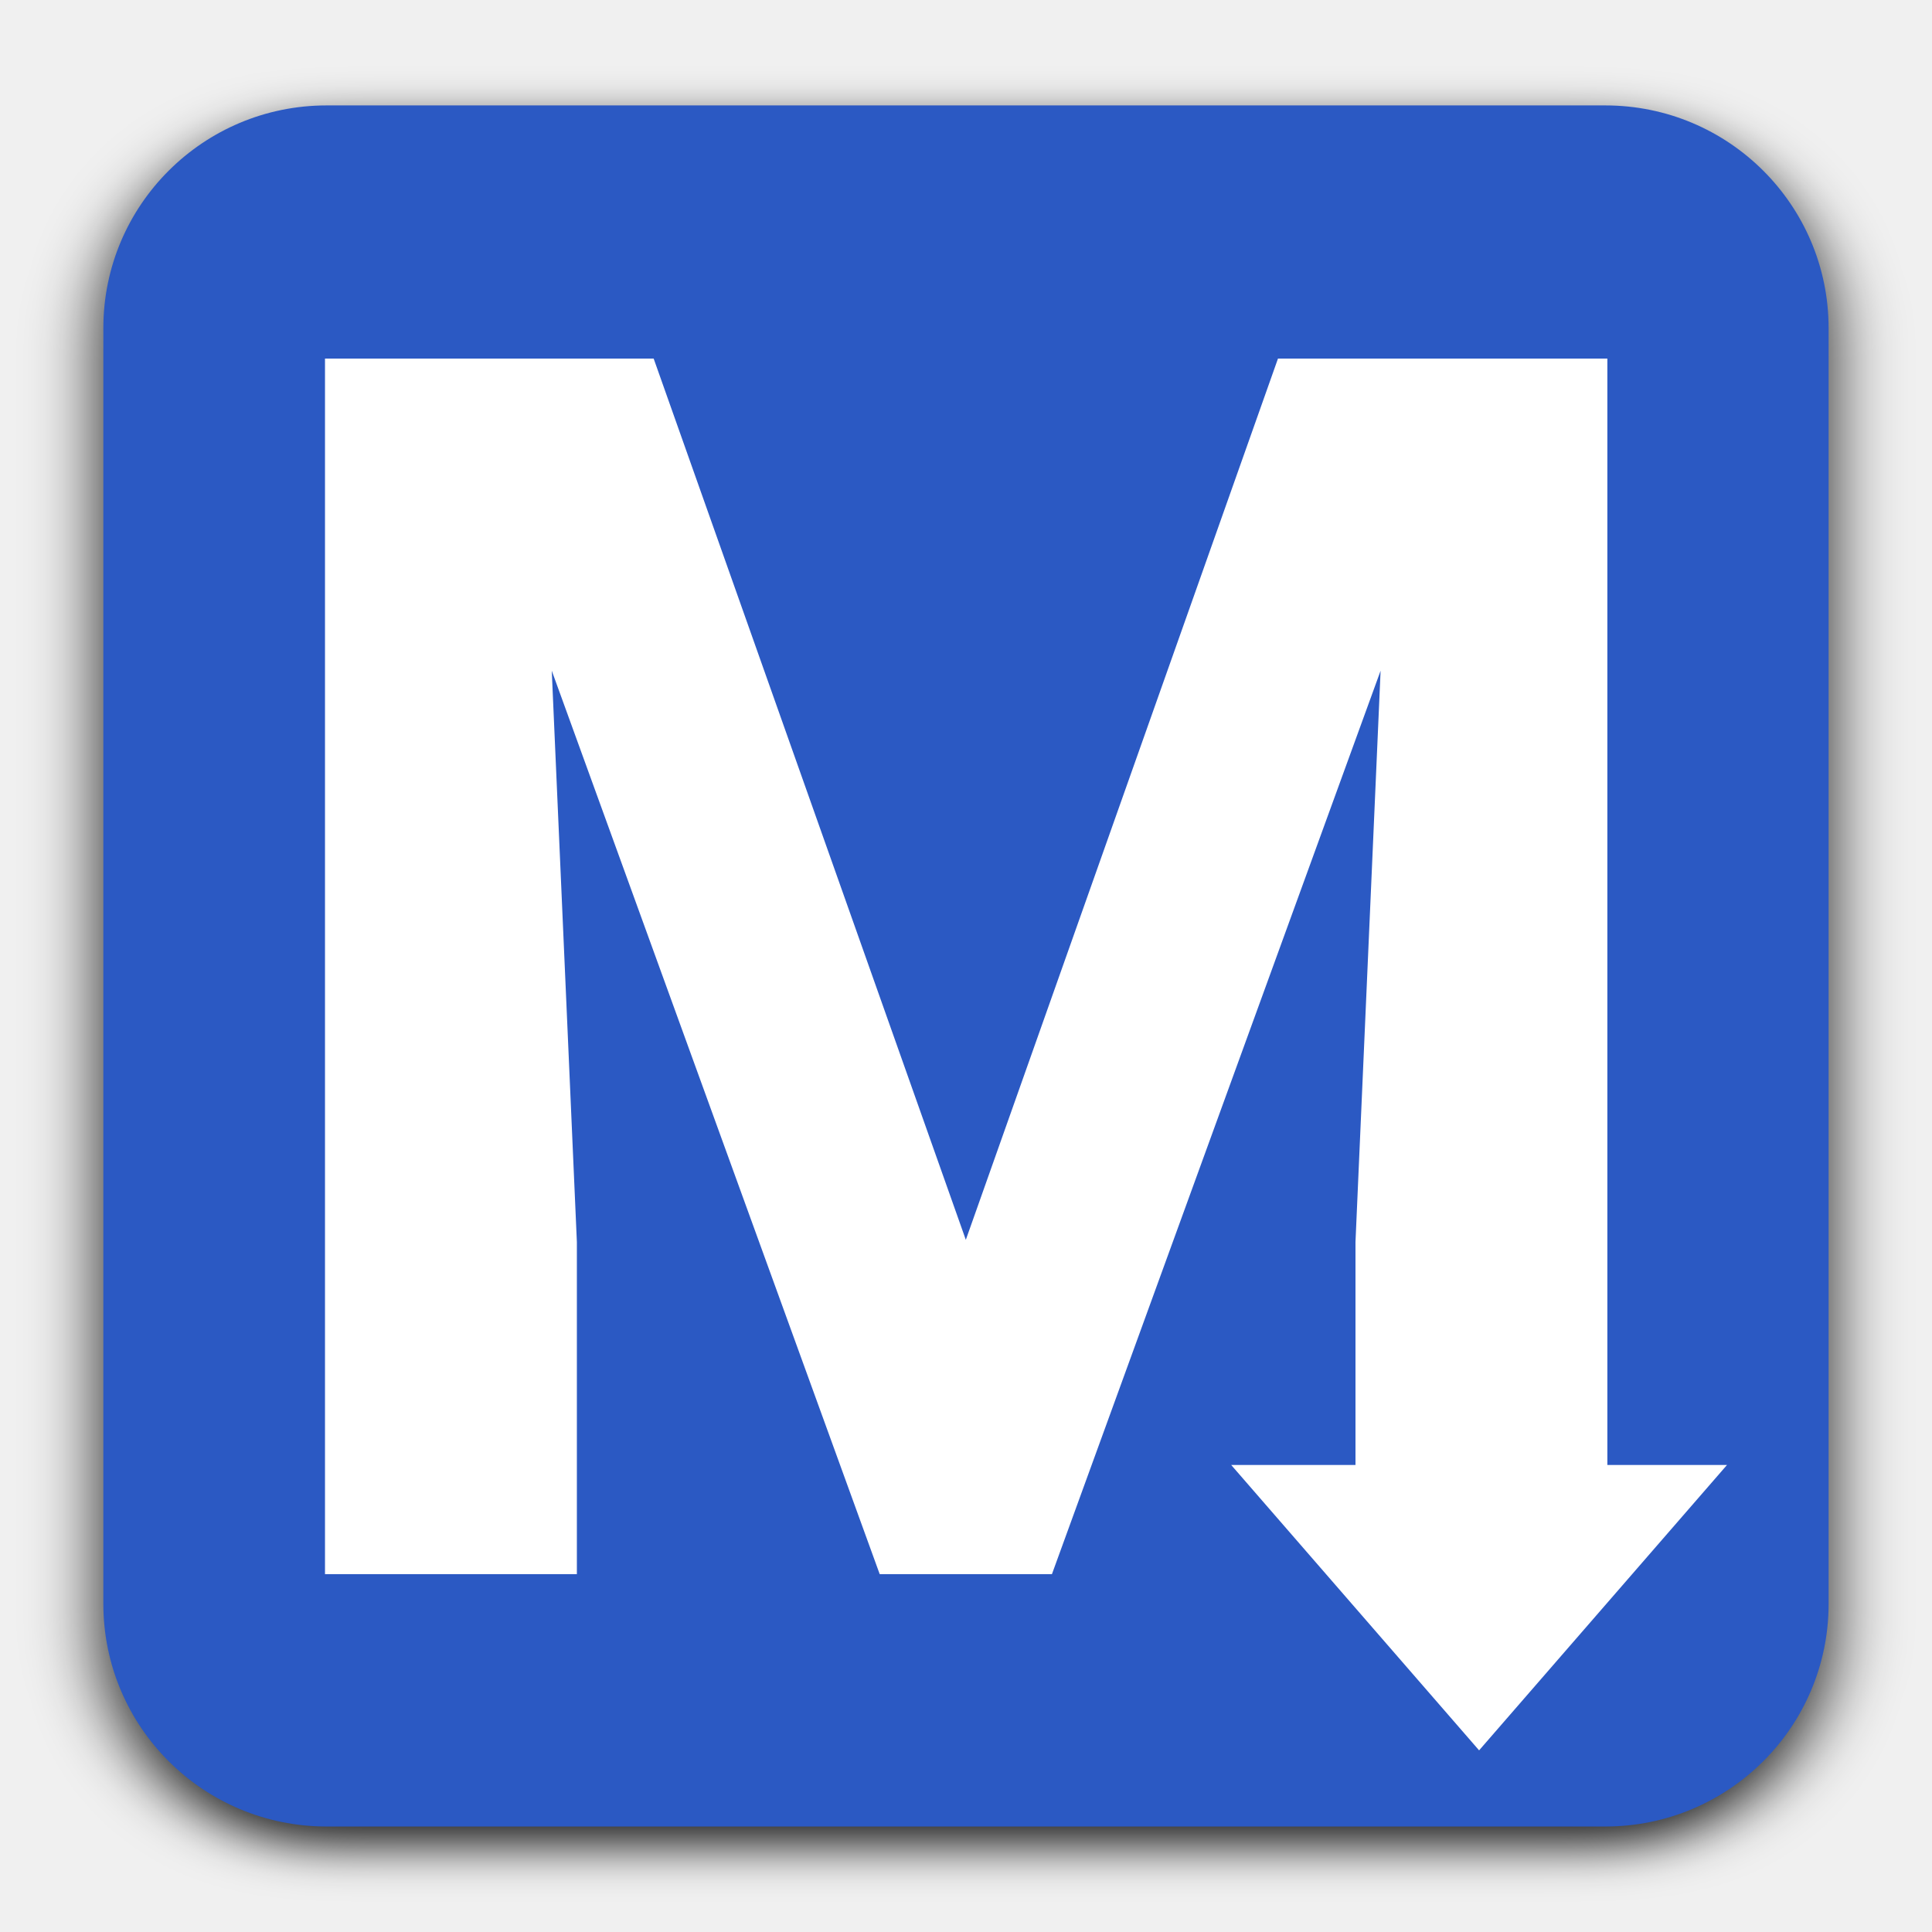
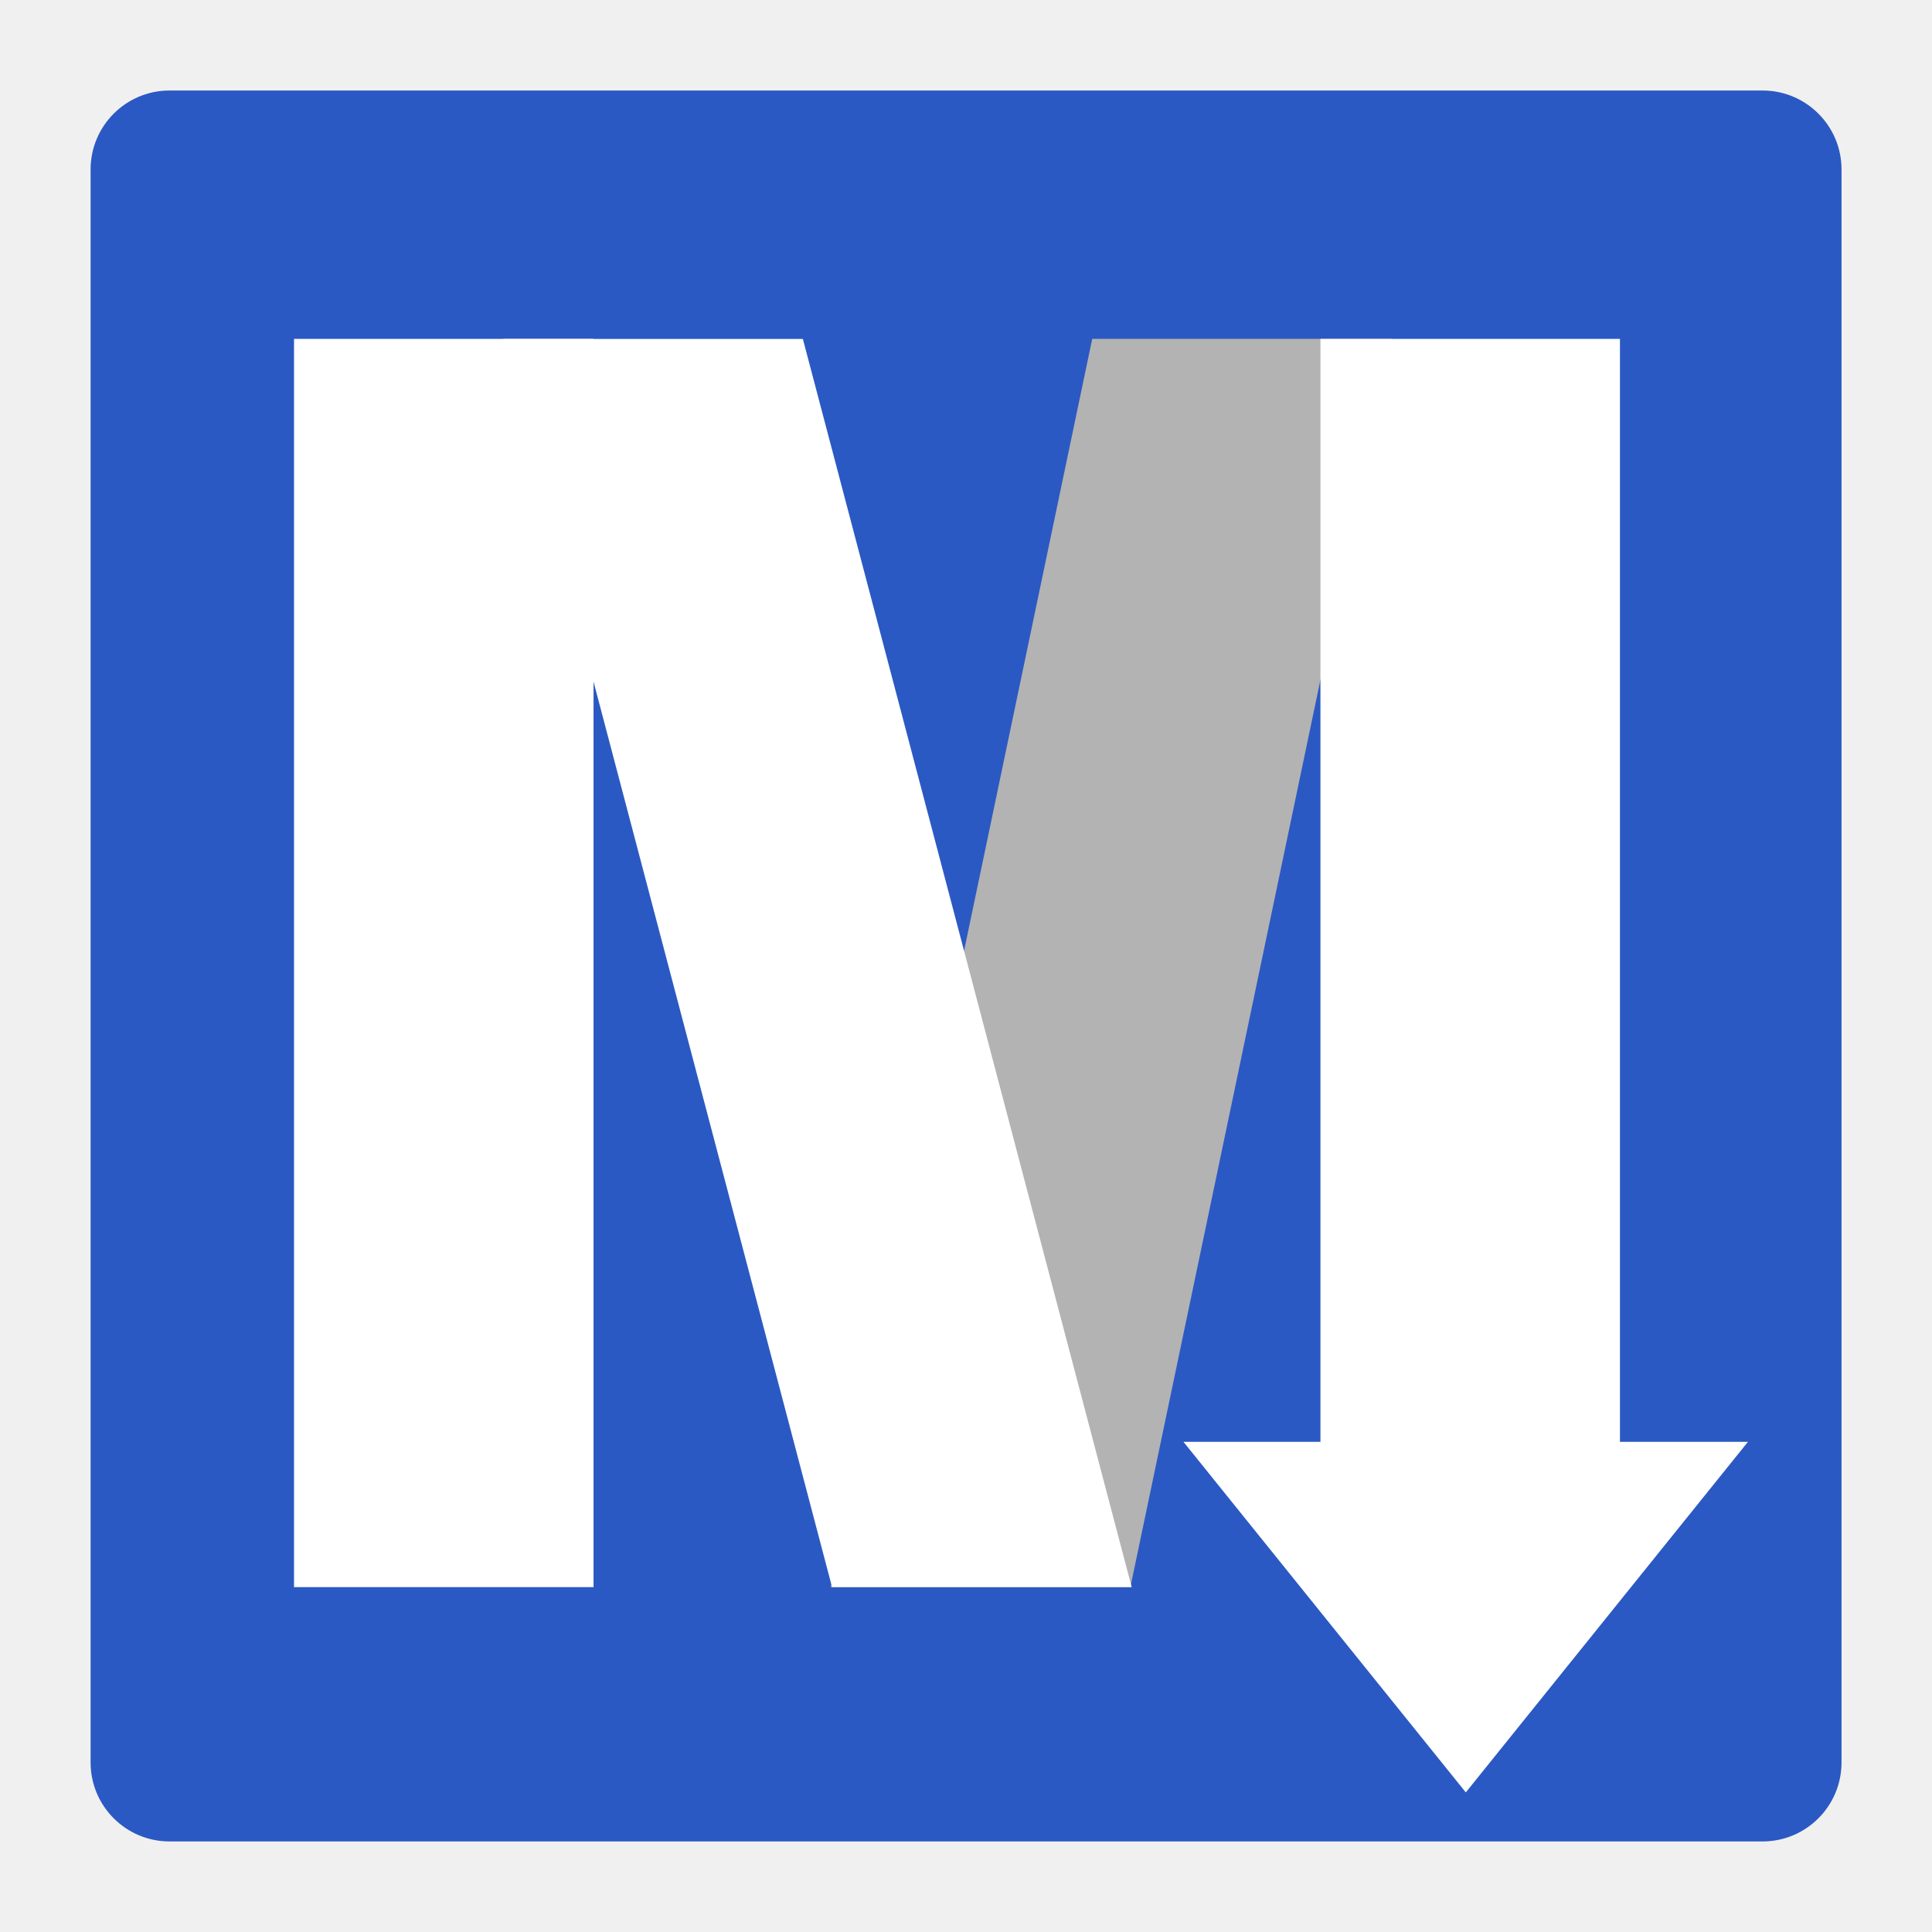
- <svg xmlns="http://www.w3.org/2000/svg" xmlns:ns1="http://www.openswatchbook.org/uri/2009/osb" width="96" height="96" viewBox="0 0 96 96" version="1.1" id="SVGRoot">
-   <defs id="defs3704">
-     <linearGradient id="linearGradient16546" ns1:paint="solid">
-       <stop style="stop-color:#000000;stop-opacity:1;" offset="0" id="stop16544" />
-     </linearGradient>
-     <marker orient="auto" refY="0" refX="0" id="marker5139" style="overflow:visible">
-       <path id="path5137" style="fill:#000000;fill-opacity:1;fill-rule:evenodd;stroke:#000000;stroke-width:0.625;stroke-linejoin:round;stroke-opacity:1" d="M 8.719,4.034 -2.207,0.016 8.719,-4.002 c -1.745,2.372 -1.735,5.617 -6e-7,8.035 z" transform="matrix(1.1,0,0,1.1,1.1,0)" />
-     </marker>
-     <marker orient="auto" refY="0" refX="0" id="Arrow2Send" style="overflow:visible">
-       <path id="path4564" style="fill:#000000;fill-opacity:1;fill-rule:evenodd;stroke:#000000;stroke-width:0.625;stroke-linejoin:round;stroke-opacity:1" d="M 8.719,4.034 -2.207,0.016 8.719,-4.002 c -1.745,2.372 -1.735,5.617 -6e-7,8.035 z" transform="matrix(-0.3,0,0,-0.3,0.69,0)" />
-     </marker>
-     <marker orient="auto" refY="0" refX="0" id="Arrow2Sstart" style="overflow:visible">
-       <path id="path4561" style="fill:#000000;fill-opacity:1;fill-rule:evenodd;stroke:#000000;stroke-width:0.625;stroke-linejoin:round;stroke-opacity:1" d="M 8.719,4.034 -2.207,0.016 8.719,-4.002 c -1.745,2.372 -1.735,5.617 -6e-7,8.035 z" transform="matrix(0.3,0,0,0.3,-0.69,0)" />
-     </marker>
-     <marker orient="auto" refY="0" refX="0" id="TriangleOutL" style="overflow:visible">
-       <path id="path4673" d="M 5.77,0 -2.88,5 V -5 Z" style="fill:#000000;fill-opacity:1;fill-rule:evenodd;stroke:#000000;stroke-width:1pt;stroke-opacity:1" transform="scale(0.8)" />
-     </marker>
-     <marker orient="auto" refY="0" refX="0" id="marker4913" style="overflow:visible">
-       <path id="path4911" style="fill:#000000;fill-opacity:1;fill-rule:evenodd;stroke:#000000;stroke-width:0.625;stroke-linejoin:round;stroke-opacity:1" d="M 8.719,4.034 -2.207,0.016 8.719,-4.002 c -1.745,2.372 -1.735,5.617 -6e-7,8.035 z" transform="matrix(1.1,0,0,1.1,1.1,0)" />
-     </marker>
-     <marker orient="auto" refY="0" refX="0" id="marker4873" style="overflow:visible">
-       <path id="path4871" style="fill:#000000;fill-opacity:1;fill-rule:evenodd;stroke:#000000;stroke-width:0.625;stroke-linejoin:round;stroke-opacity:1" d="M 8.719,4.034 -2.207,0.016 8.719,-4.002 c -1.745,2.372 -1.735,5.617 -6e-7,8.035 z" transform="matrix(1.1,0,0,1.1,1.1,0)" />
-     </marker>
-     <marker orient="auto" refY="0" refX="0" id="Arrow2Lstart" style="overflow:visible">
-       <path id="path4549" style="fill:#000000;fill-opacity:1;fill-rule:evenodd;stroke:#000000;stroke-width:0.625;stroke-linejoin:round;stroke-opacity:1" d="M 8.719,4.034 -2.207,0.016 8.719,-4.002 c -1.745,2.372 -1.735,5.617 -6e-7,8.035 z" transform="matrix(1.1,0,0,1.1,1.1,0)" />
-     </marker>
-     <marker orient="auto" refY="0" refX="0" id="Arrow2Lend" style="overflow:visible">
-       <path id="path4552" style="fill:#000000;fill-opacity:1;fill-rule:evenodd;stroke:#000000;stroke-width:0.625;stroke-linejoin:round;stroke-opacity:1" d="M 8.719,4.034 -2.207,0.016 8.719,-4.002 c -1.745,2.372 -1.735,5.617 -6e-7,8.035 z" transform="matrix(-1.1,0,0,-1.1,-1.1,0)" />
-     </marker>
-     <marker orient="auto" refY="0" refX="0" id="Arrow1Lstart" style="overflow:visible">
-       <path id="path4531" d="M 0,0 5,-5 -12.5,0 5,5 Z" style="fill:#000000;fill-opacity:1;fill-rule:evenodd;stroke:#000000;stroke-width:1pt;stroke-opacity:1" transform="matrix(0.8,0,0,0.8,10,0)" />
-     </marker>
-     <filter style="color-interpolation-filters:sRGB;" id="filter5055">
-       <feFlood flood-opacity="0.9" flood-color="rgb(0,0,0)" result="flood" id="feFlood5045" />
-       <feComposite in="flood" in2="SourceGraphic" operator="in" result="composite1" id="feComposite5047" />
-       <feGaussianBlur in="composite1" stdDeviation="0.8" result="blur" id="feGaussianBlur5049" />
-       <feOffset dx="2.77556e-17" dy="0.6" result="offset" id="feOffset5051" />
-       <feComposite in="SourceGraphic" in2="offset" operator="over" result="composite2" id="feComposite5053" />
-     </filter>
-   </defs>
-   <g id="layer1" transform="translate(0,56)">
-     <g id="g16534" transform="matrix(2.282092,0,0,1.518618,2.358156,-29.02384)" style="fill:#ffffff;stroke:#ffffff;stroke-opacity:1;filter:url(#filter5055)">
-       <g id="g4593">
-         <rect ry="4.861" y="1.217" x="1.217" height="37.565" width="37.565" id="rect16542" style="fill:#2b59c3;fill-opacity:1;stroke-width:0.8;stroke-miterlimit:4;stroke-dasharray:0, 8.8;stroke-dashoffset:8;paint-order:stroke fill markers" transform="matrix(1,0,0,1.499133,0,-16.13861)" />
-         <text id="text3722" y="33.271" x="3.667" style="font-style:normal;font-variant:normal;font-weight:bold;font-stretch:normal;font-size:37.333px;line-height:9;font-family:Roboto;-inkscape-font-specification:'Roboto Bold';letter-spacing:0px;word-spacing:0px;fill:#ffffff;fill-opacity:1;stroke:none" xml:space="preserve" transform="matrix(1,0,0,1.499133,0,-16.13861)">
-           <tspan y="33.271" x="3.667" id="tspan3720">M</tspan>
-         </text>
-         <path id="path3724" d="M 31.172,24.912 V 33.281" style="color:#000000;font-style:normal;font-variant:normal;font-weight:normal;font-stretch:normal;font-size:medium;line-height:normal;font-family:sans-serif;font-variant-ligatures:normal;font-variant-position:normal;font-variant-caps:normal;font-variant-numeric:normal;font-variant-alternates:normal;font-feature-settings:normal;text-indent:0;text-align:start;text-decoration:none;text-decoration-line:none;text-decoration-style:solid;text-decoration-color:#000000;letter-spacing:normal;word-spacing:normal;text-transform:none;writing-mode:lr-tb;direction:ltr;text-orientation:mixed;dominant-baseline:auto;baseline-shift:baseline;text-anchor:start;white-space:normal;shape-padding:0;clip-rule:nonzero;display:inline;overflow:visible;visibility:visible;opacity:1;isolation:auto;mix-blend-mode:normal;color-interpolation:sRGB;color-interpolation-filters:linearRGB;solid-color:#000000;solid-opacity:1;vector-effect:none;fill:#ffffff;fill-opacity:1;fill-rule:nonzero;stroke:#ffffff;stroke-width:1.096;stroke-linecap:butt;stroke-linejoin:miter;stroke-miterlimit:4;stroke-dasharray:0, 12.056;stroke-dashoffset:0;stroke-opacity:1;color-rendering:auto;image-rendering:auto;shape-rendering:auto;text-rendering:auto;enable-background:accumulate" />
-         <path id="path16540" d="m 31.172,38.34 -4.384,-7.584 h 8.768 z" style="fill:#ffffff;fill-opacity:1;fill-rule:evenodd;stroke:#ffffff;stroke-width:0.877pt;stroke-opacity:1" />
-       </g>
-     </g>
+ <svg xmlns="http://www.w3.org/2000/svg" width="64" height="64" viewBox="0 0 16.933 16.933" version="1.1" id="svg224" enable-background="new">
+   <defs id="defs218" />
+   <g id="layer1" transform="translate(0,-280.0667)" style="display:inline">
+     <rect style="display:inline;fill:#2b59c3;fill-opacity:1;stroke-width:0.279" id="rect226" width="15.346" height="15.346" x="0.794" y="280.86" ry="0.692" />
+     <path style="display:inline;fill:#ffffff;fill-opacity:1;stroke-width:0.265" id="path80" d="m 11.205,292.669 3.057,0 -1.528,2.647 z" transform="matrix(1.618263,0,0,1.160629,-7.760006,-46.97624)" />
+     <rect transform="matrix(1,0,-0.2050037,0.9787612,0,0)" style="fill:#b3b3b3;fill-opacity:1;stroke:#b3b3b3;stroke-width:0.051;stroke-miterlimit:4;stroke-dasharray:none;stroke-opacity:1" id="rect5686" width="2.575" height="11.127" x="68.881" y="289.204" ry="0" />
+     <text transform="scale(0.9690327,1.031957)" id="text4941" y="284.901" x="1.733" style="font-style:normal;font-variant:normal;font-weight:normal;font-stretch:normal;font-size:14.817px;line-height:1.25;font-family:'Arial Black';-inkscape-font-specification:'Arial Black, ';letter-spacing:0px;word-spacing:0px;display:none;fill:#ffffff;fill-opacity:1;stroke:none;stroke-width:0.37" xml:space="preserve">
+       <tspan style="font-style:normal;font-variant:normal;font-weight:normal;font-stretch:normal;font-size:14.817px;font-family:'Arial Black';-inkscape-font-specification:'Arial Black, ';fill:#ffffff;fill-opacity:1;stroke-width:0.37" y="284.901" x="1.733" id="tspan4939">M</tspan>
+     </text>
+     <rect ry="0" y="283.062" x="11.598" height="10.89" width="2.575" id="rect5684" style="fill:#ffffff;fill-opacity:1;stroke:#ffffff;stroke-width:0.05;stroke-miterlimit:4;stroke-dasharray:none;stroke-opacity:1" />
+     <rect ry="0" y="292.719" x="-70.125" height="11.262" width="2.575" id="rect5680" style="fill:#ffffff;fill-opacity:1;stroke:#ffffff;stroke-width:0.051;stroke-miterlimit:4;stroke-dasharray:none;stroke-opacity:1" transform="matrix(1,0,0.2547417,0.9670091,0,0)" />
+     <rect style="fill:#ffffff;fill-opacity:1;stroke:#ffffff;stroke-width:0.05;stroke-miterlimit:4;stroke-dasharray:none;stroke-opacity:1" id="rect5676" width="2.575" height="10.89" x="2.602" y="283.062" ry="0" />
  </g>
</svg>
